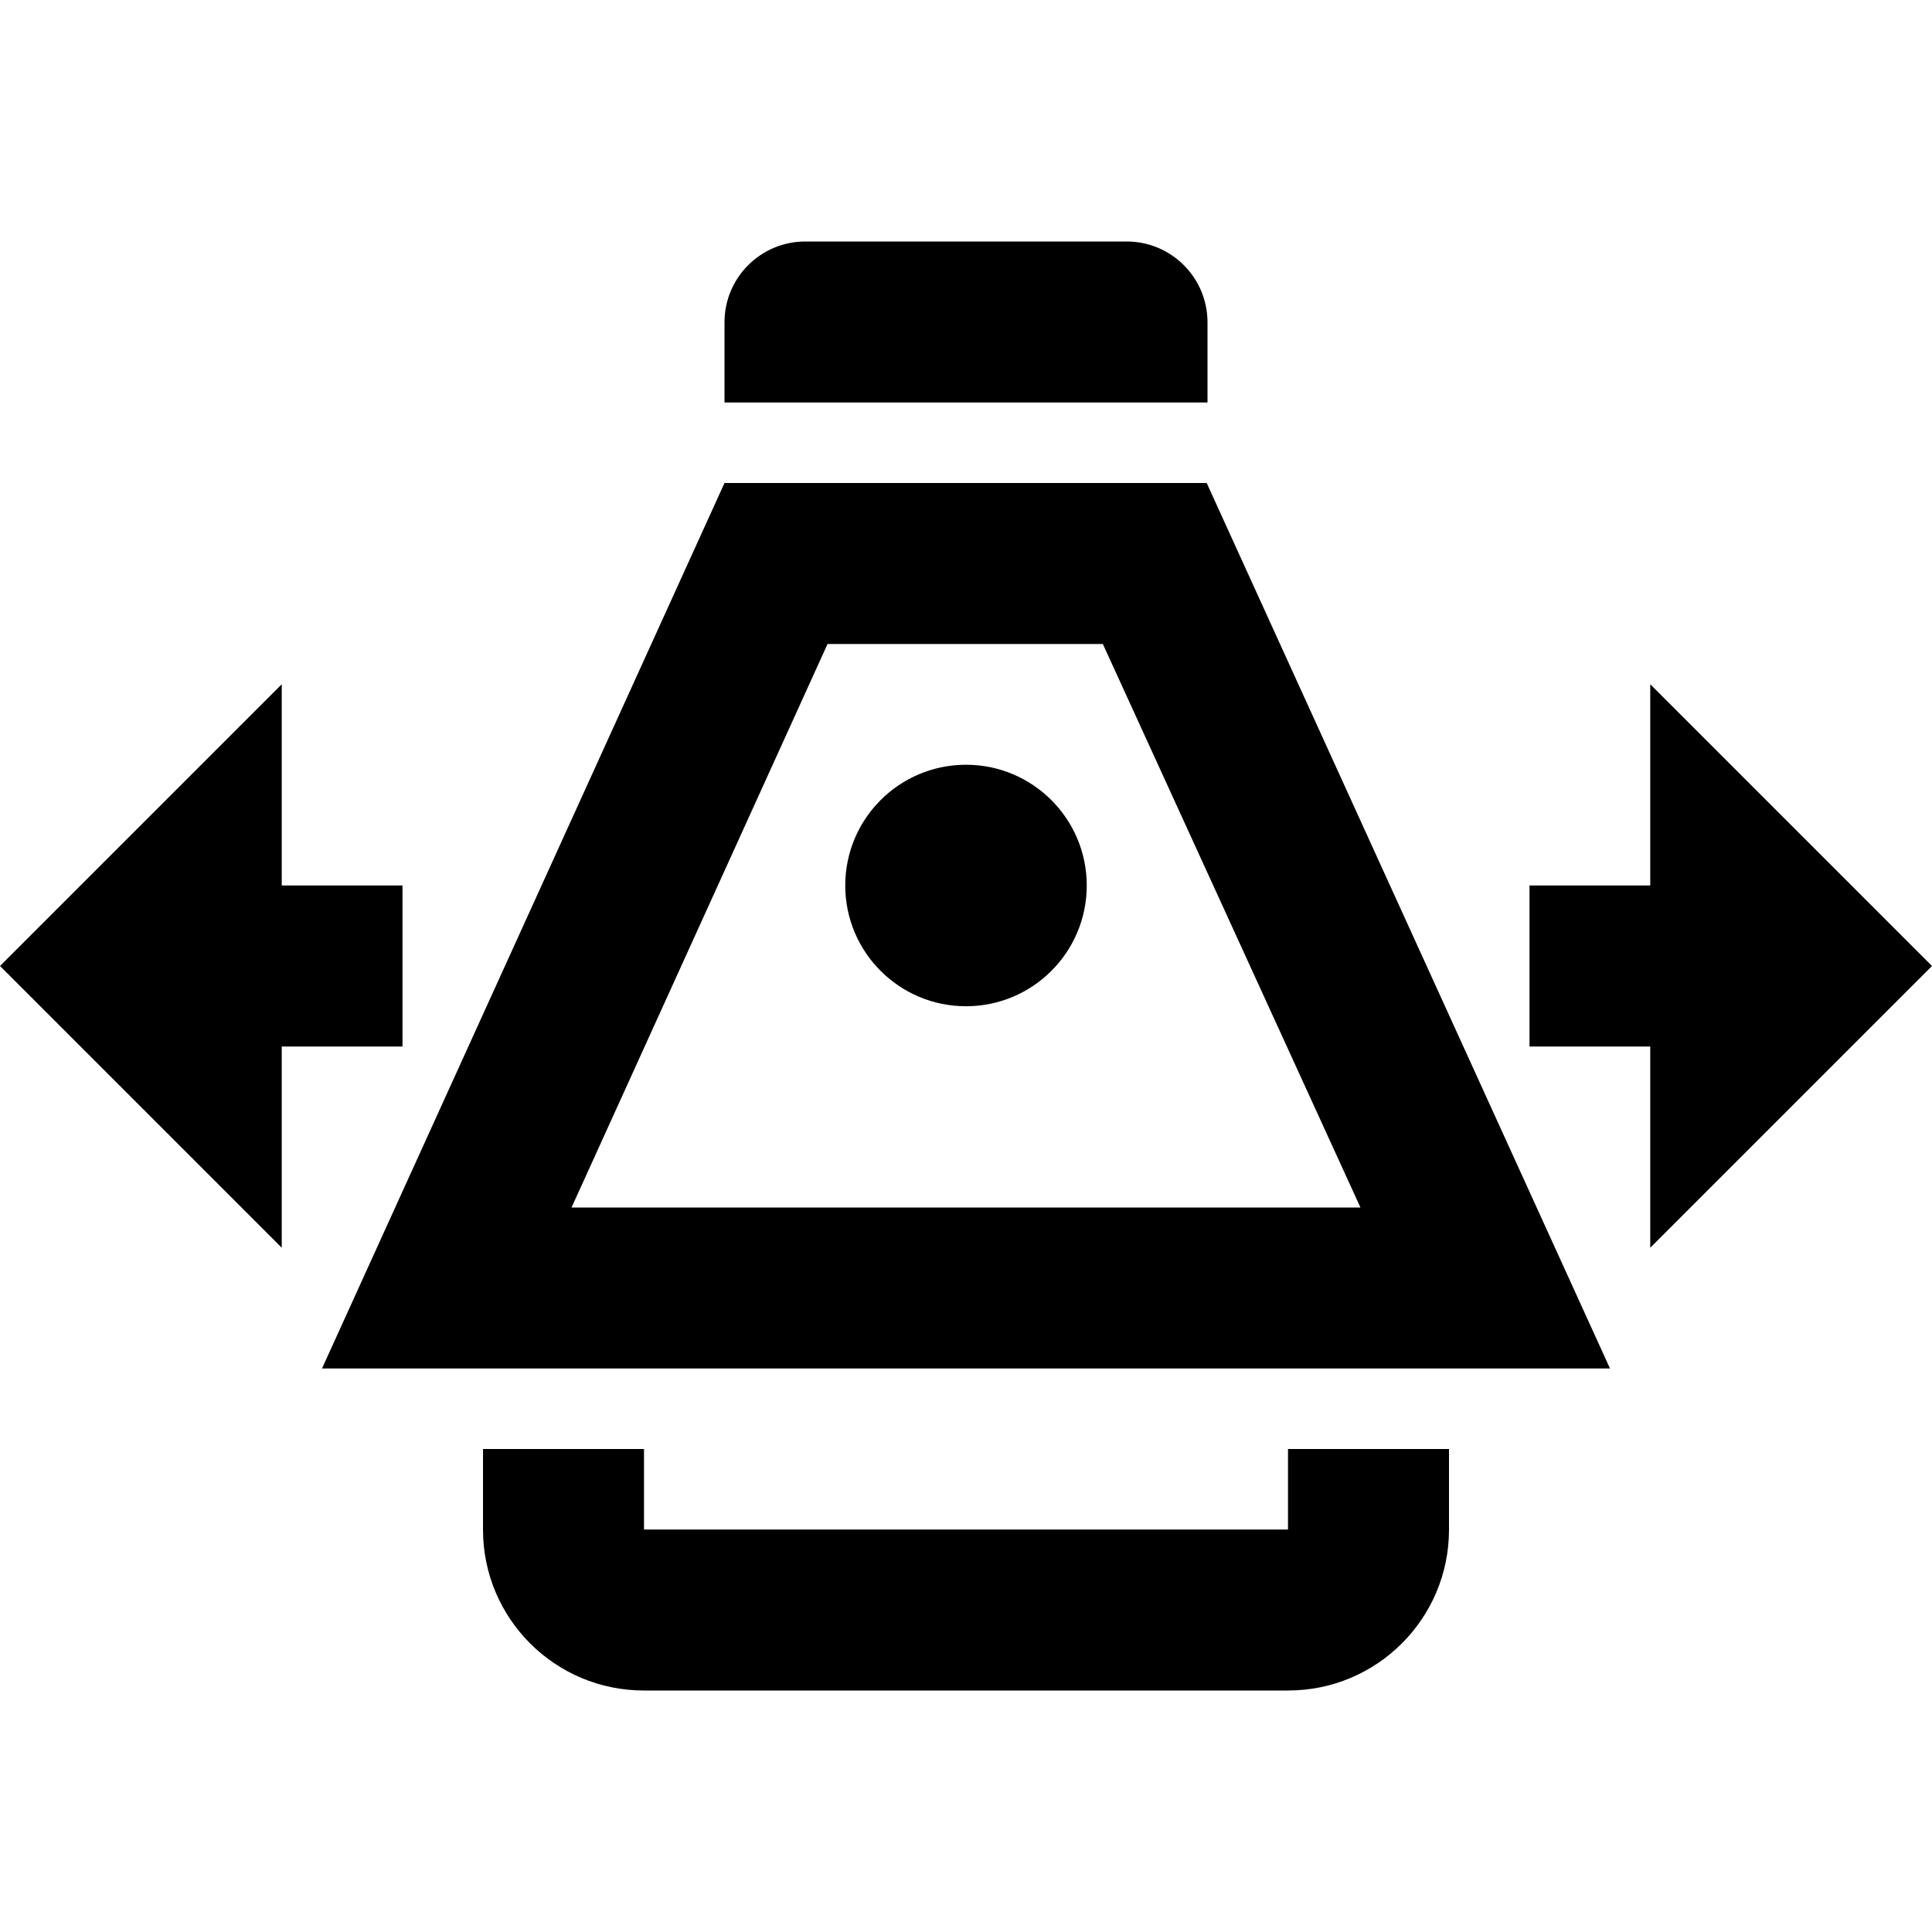
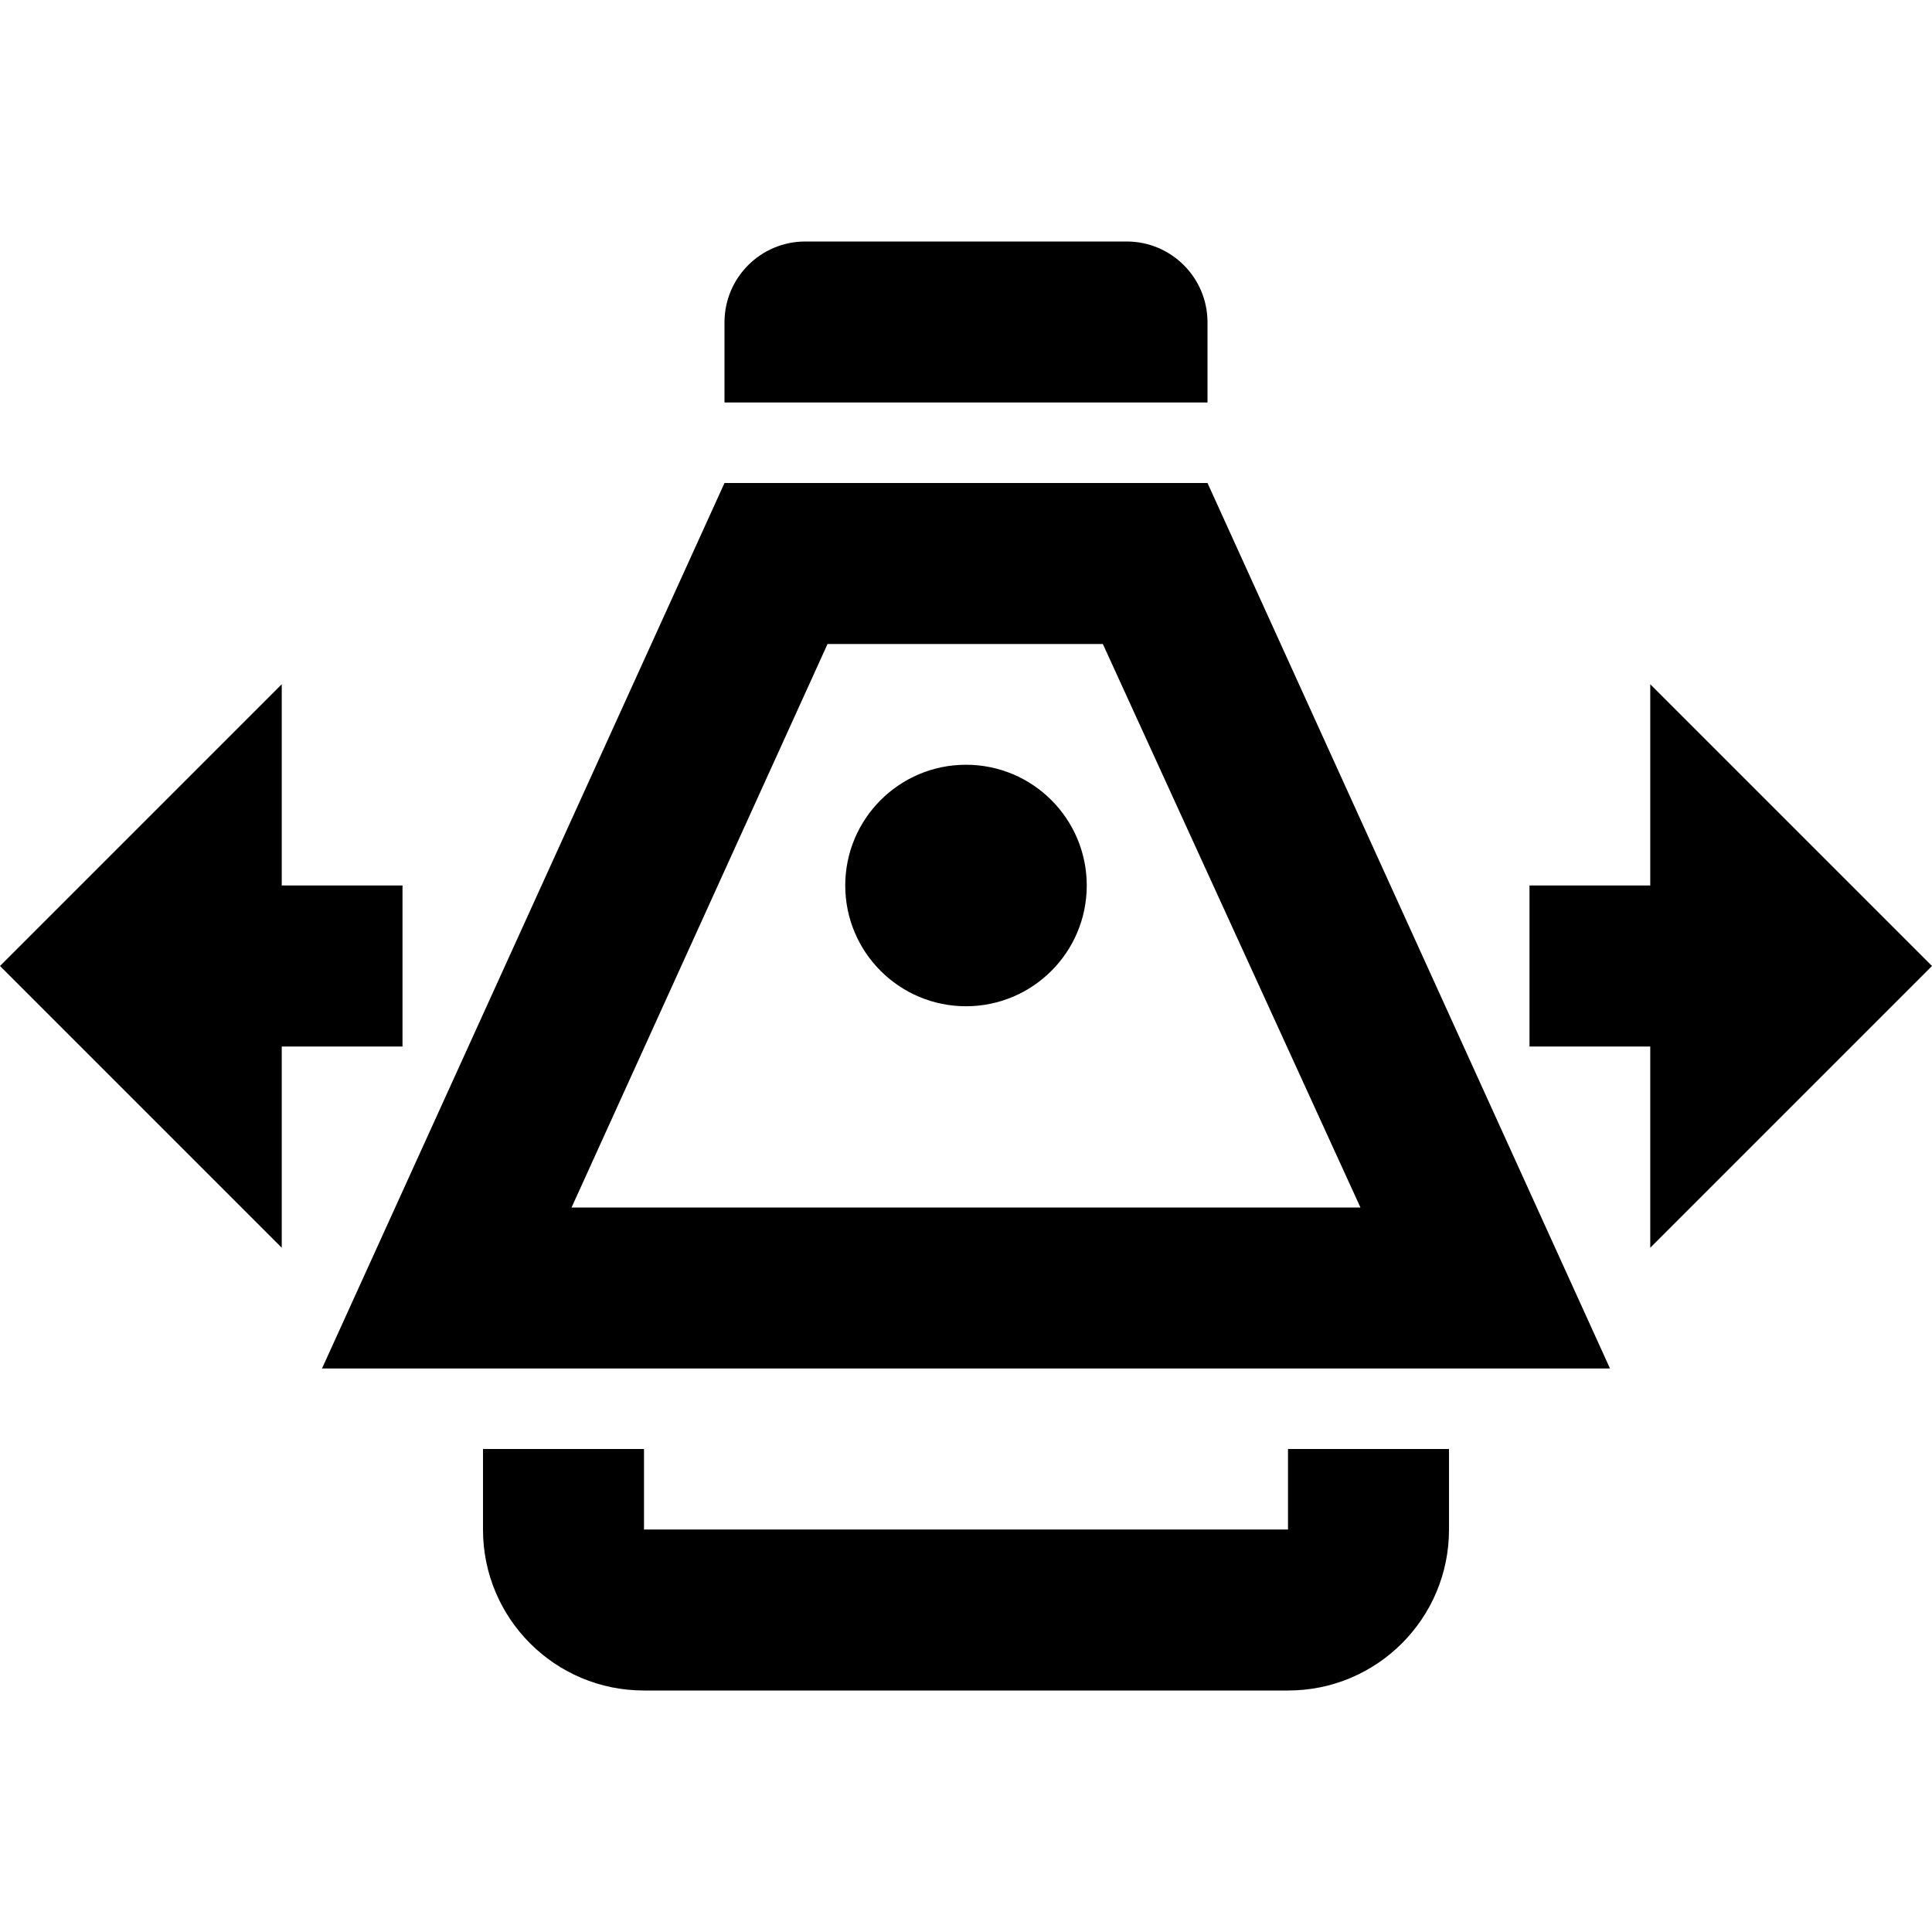
<svg xmlns="http://www.w3.org/2000/svg" viewBox="0 0 24 24">
  <path d="M15,4a1.004,1.004,0,0,0-1-1H10A1.004,1.004,0,0,0,9,4V5h6Z" />
-   <path d="M13.7,8l3.2,7H7.1l3.18-7h3.422M15,6H9L4,17H20L14.99,6Z" />
+   <path d="M13.7,8l3.2,7H7.1l3.18-7M15,6H9L4,17H20" />
  <circle cx="12" cy="11" r="1.5" />
  <path d="M16,18v1H8V18H6v1.003A1.998,1.998,0,0,0,8,21h8a1.998,1.998,0,0,0,2-1.997V18Z" />
  <polygon points="5 11 3.5 11 3.5 8.5 0 12 3.5 15.5 3.5 13 5 13 5 11" />
  <polygon points="24 12 20.5 8.5 20.5 11 19 11 19 13 20.5 13 20.5 15.5 24 12" />
</svg>
